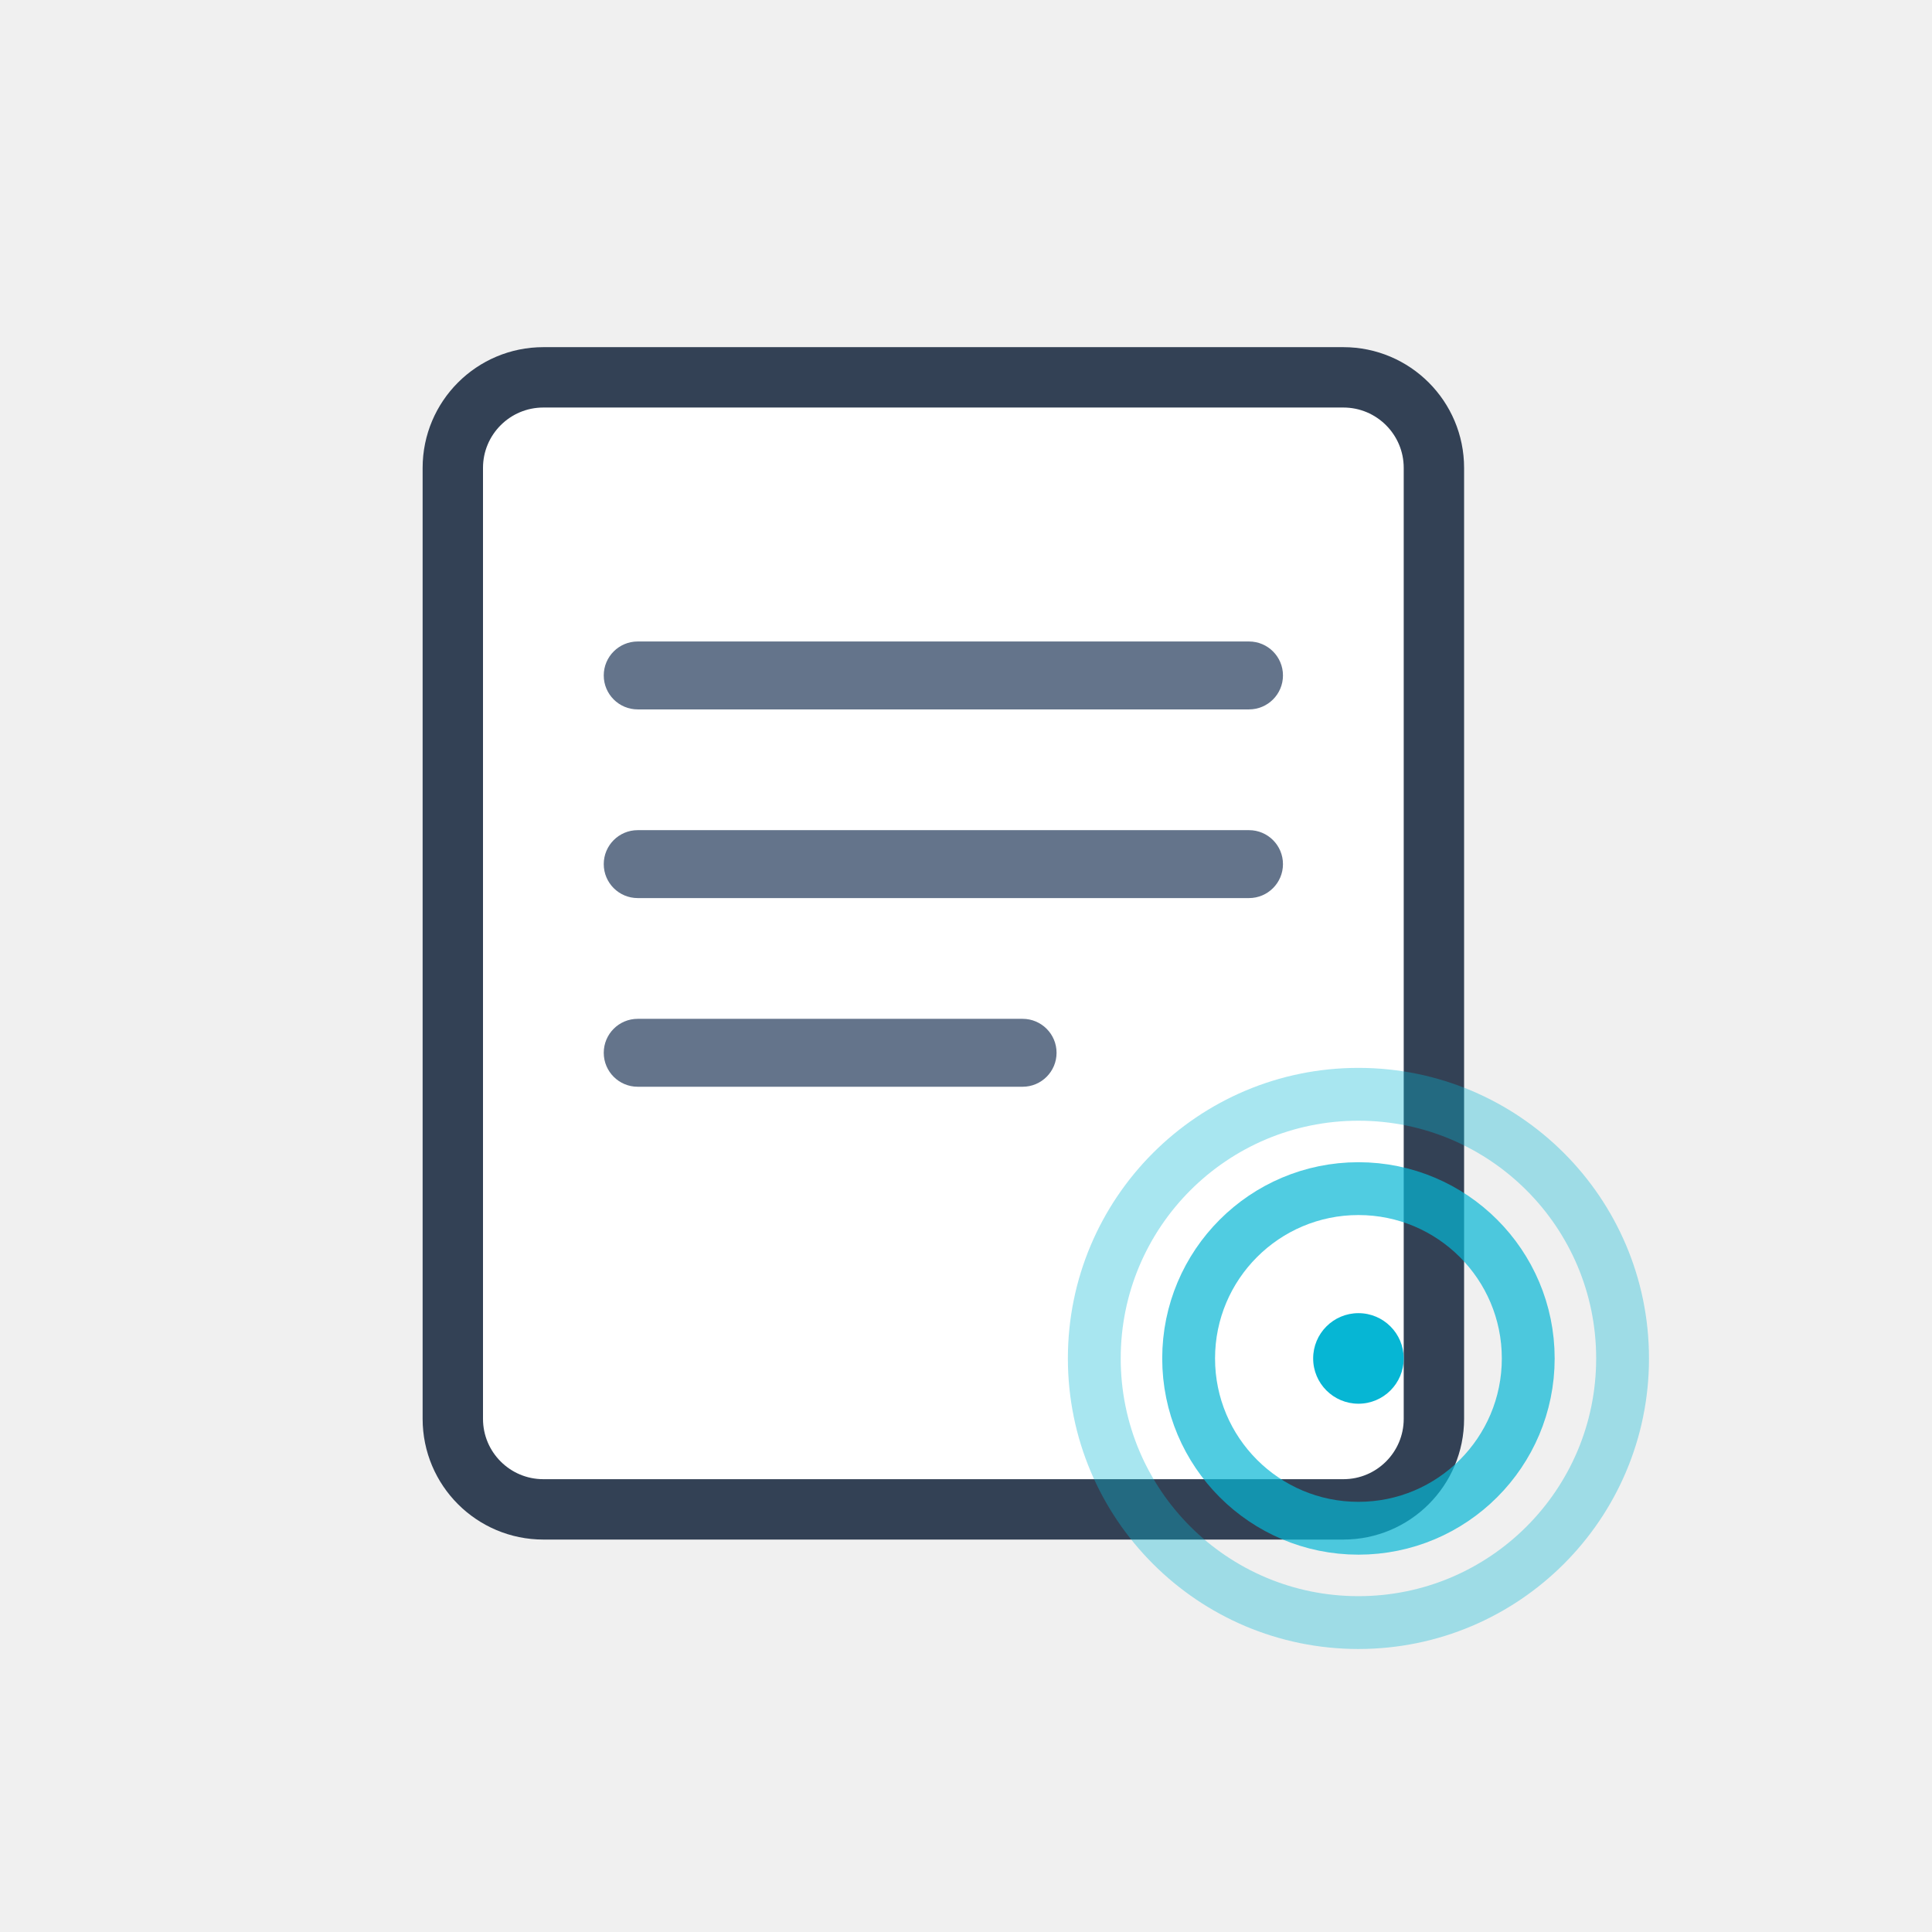
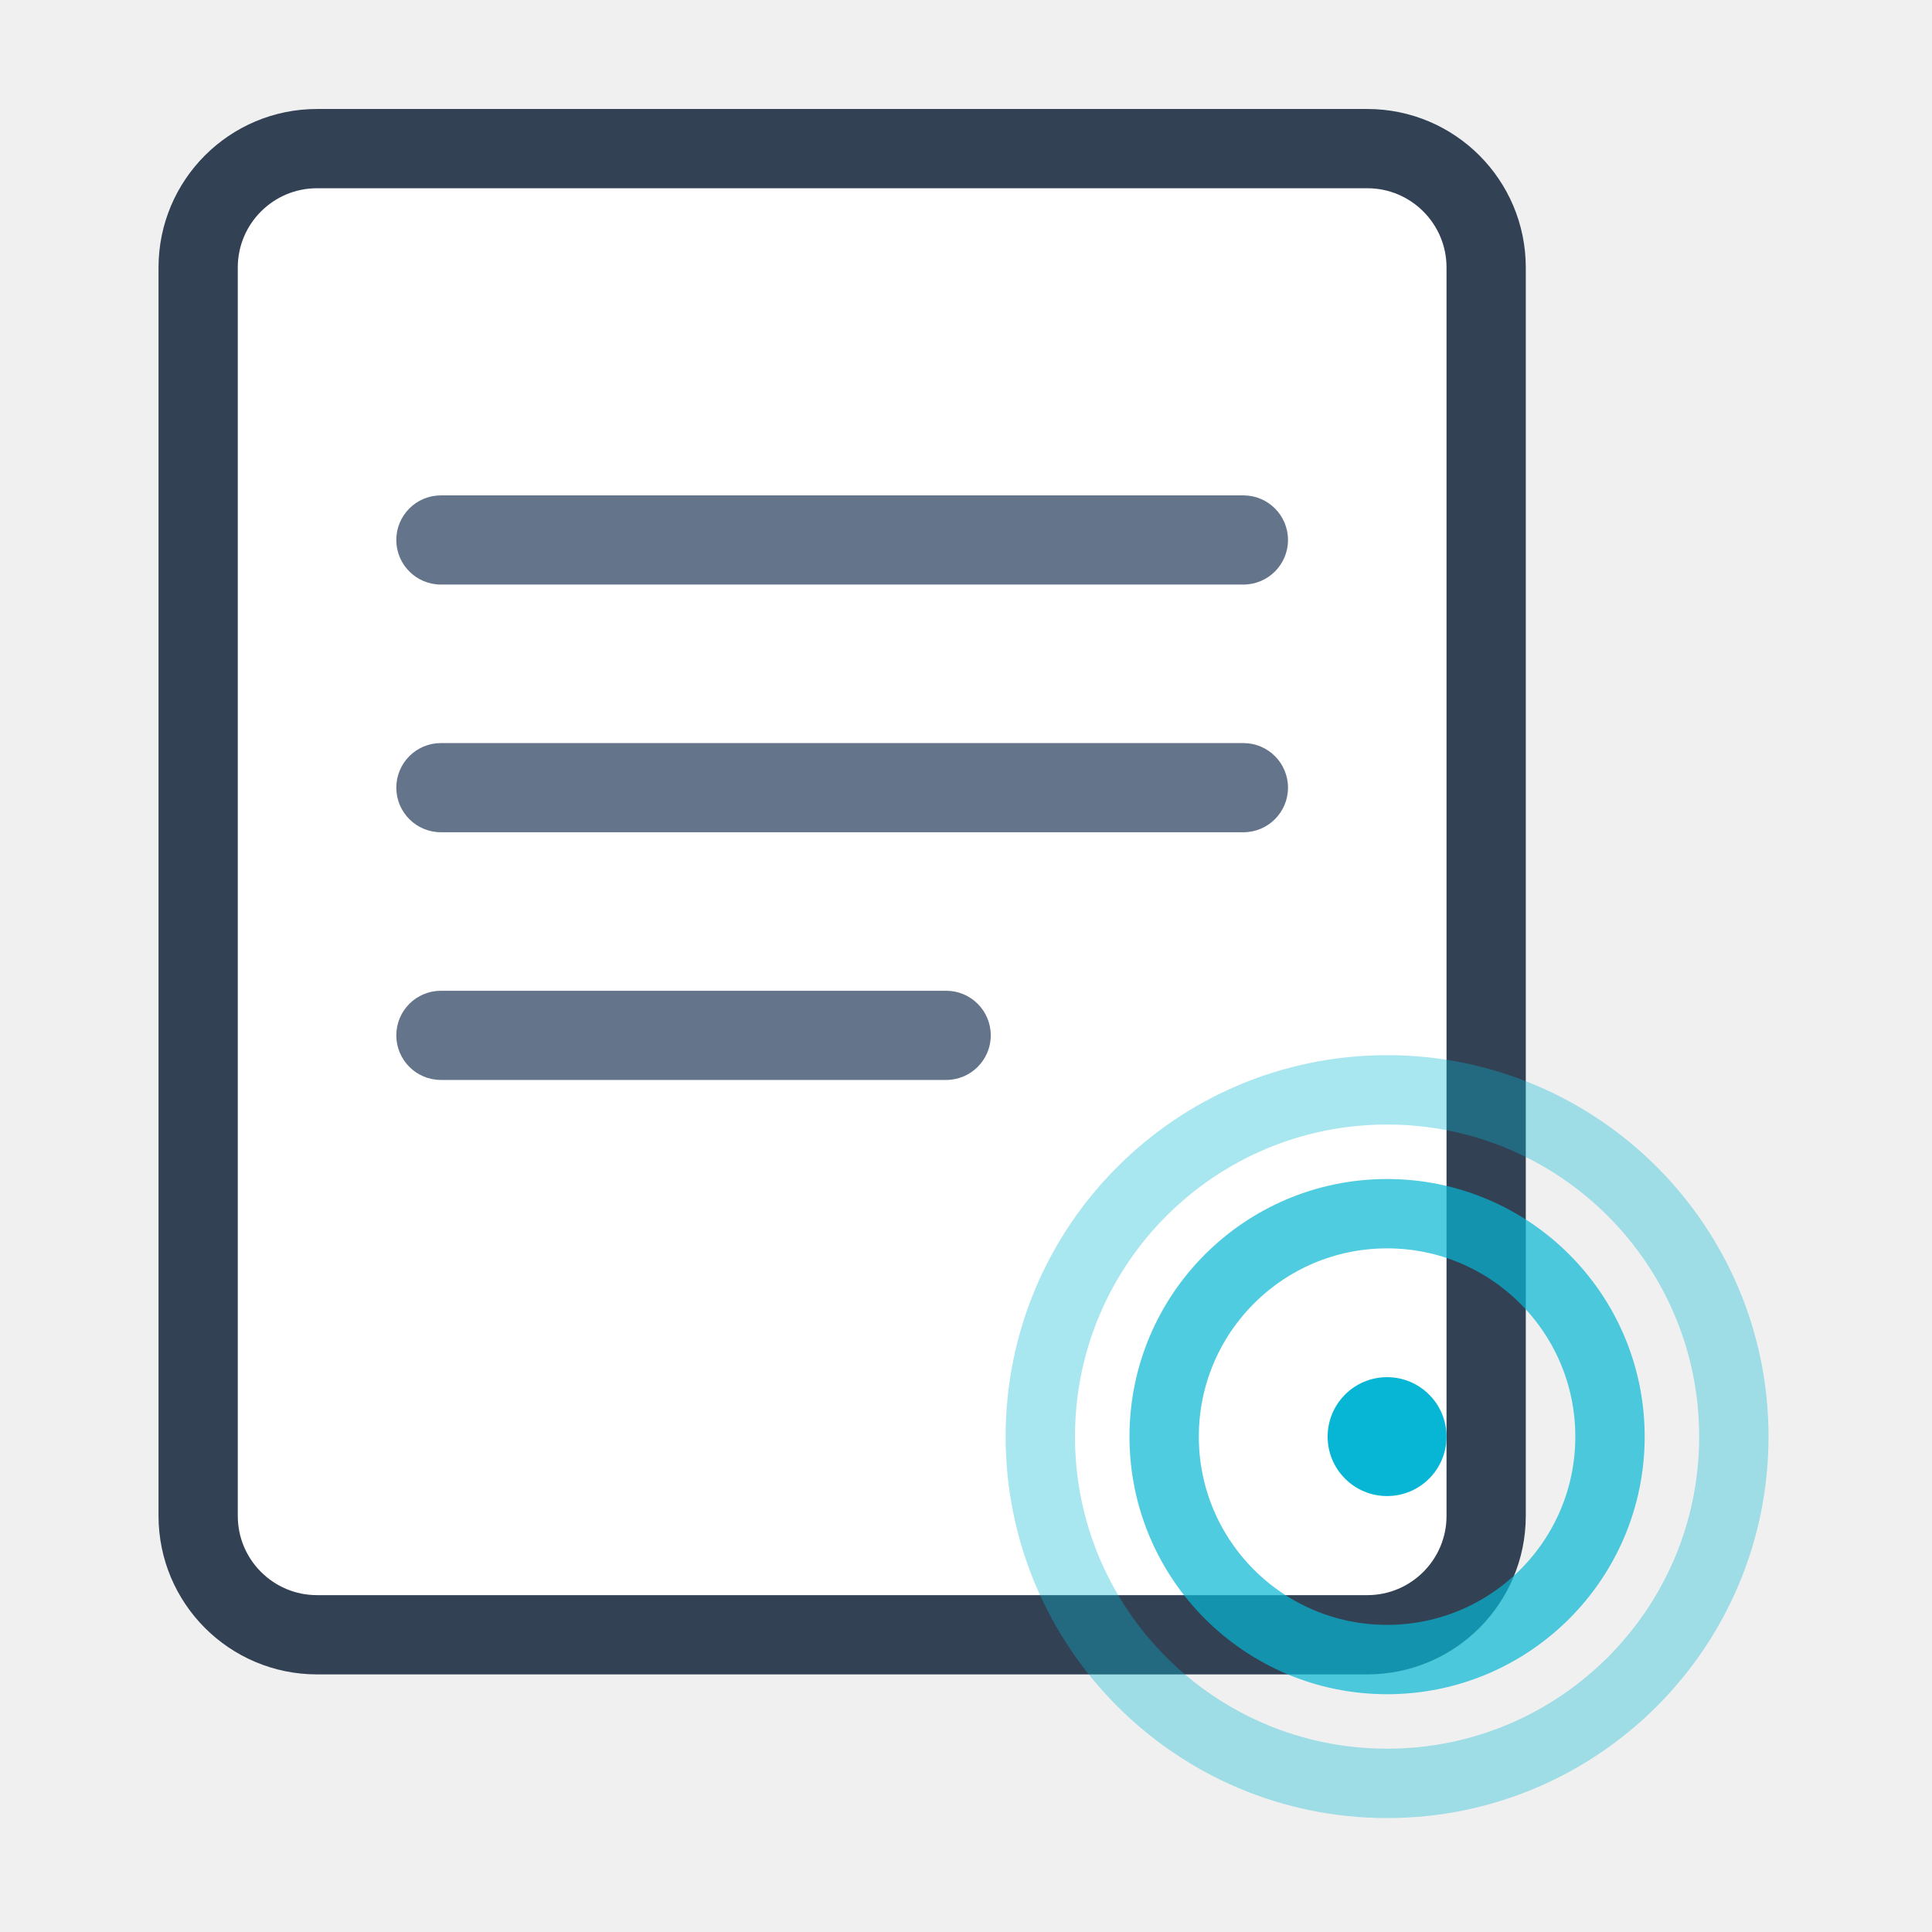
- <svg xmlns="http://www.w3.org/2000/svg" width="512" height="512" viewBox="0 0 512 512">
+ <svg xmlns="http://www.w3.org/2000/svg" width="512" height="512" viewBox="80 70 390 390">
  <rect x="120" y="100" width="260" height="300" rx="24" fill="#ffffff" stroke="#334155" stroke-width="16" />
  <rect x="160" y="170" width="180" height="18" rx="9" fill="#64748B" />
  <rect x="160" y="220" width="180" height="18" rx="9" fill="#64748B" />
  <rect x="160" y="270" width="120" height="18" rx="9" fill="#64748B" />
  <circle cx="360" cy="360" r="70" fill="none" stroke="#06B6D4" stroke-width="14" opacity="0.35" />
  <circle cx="360" cy="360" r="45" fill="none" stroke="#06B6D4" stroke-width="14" opacity="0.7" />
  <circle cx="360" cy="360" r="12" fill="#06B6D4" />
</svg>
